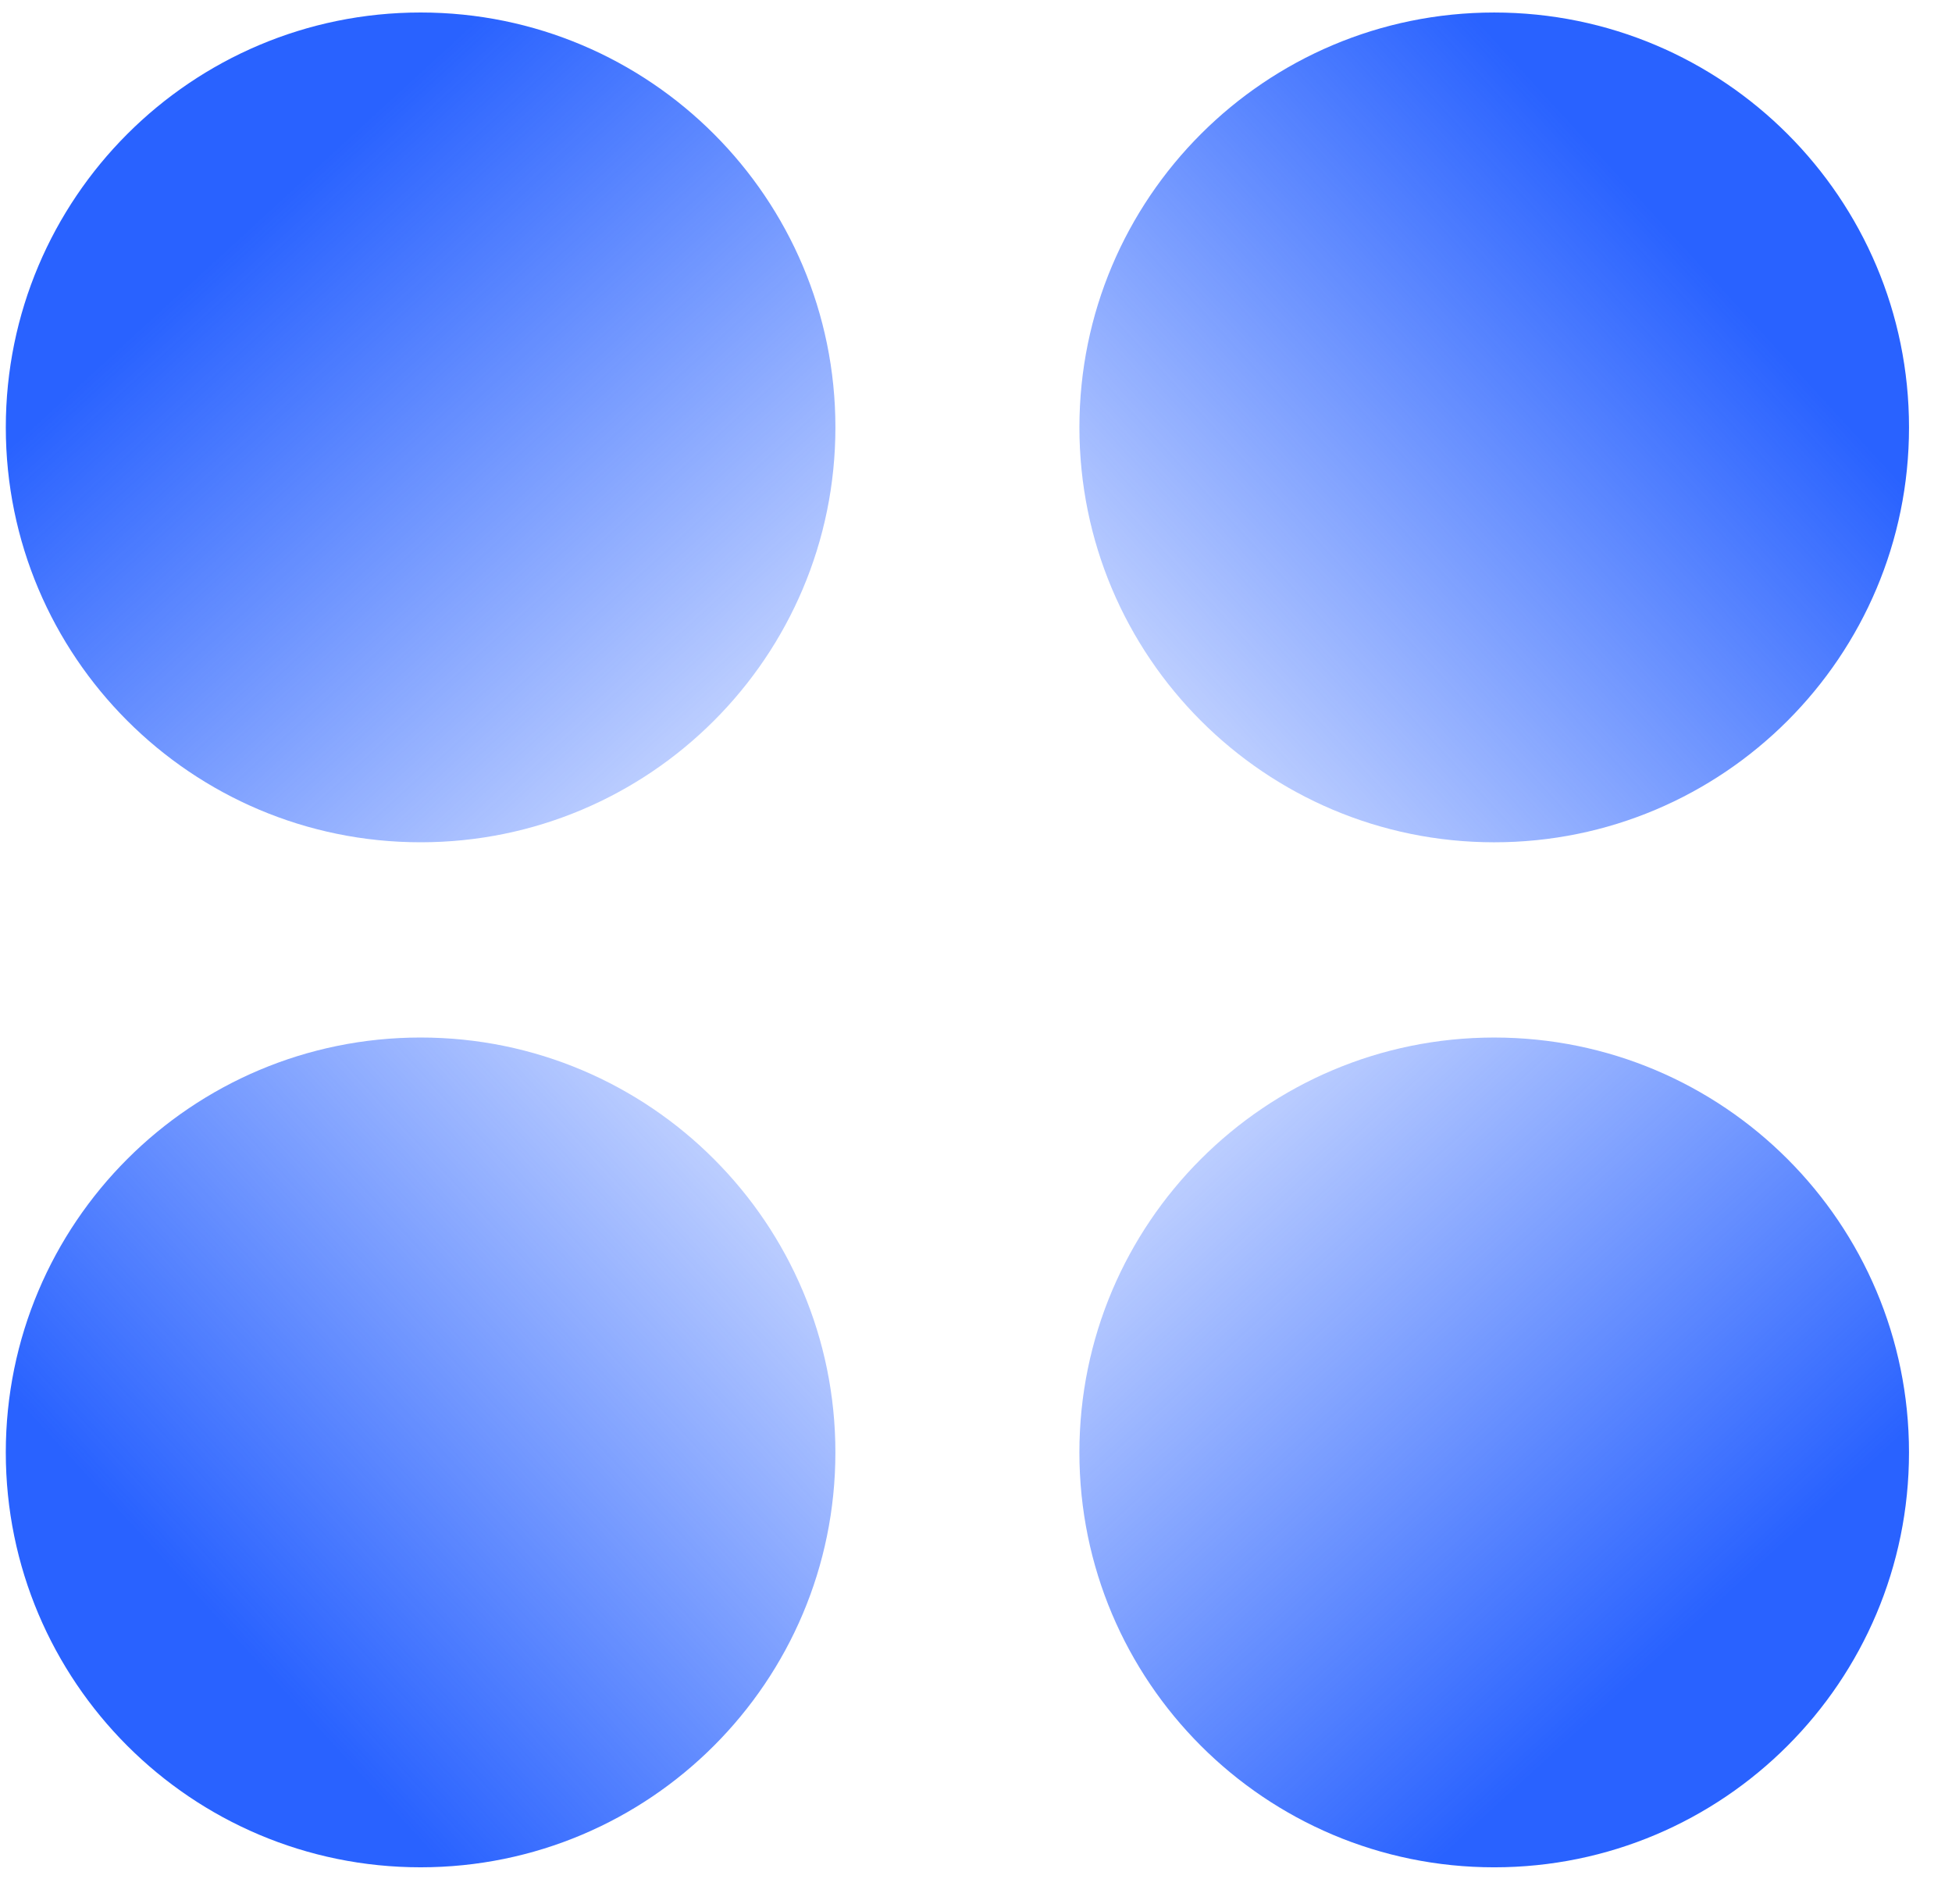
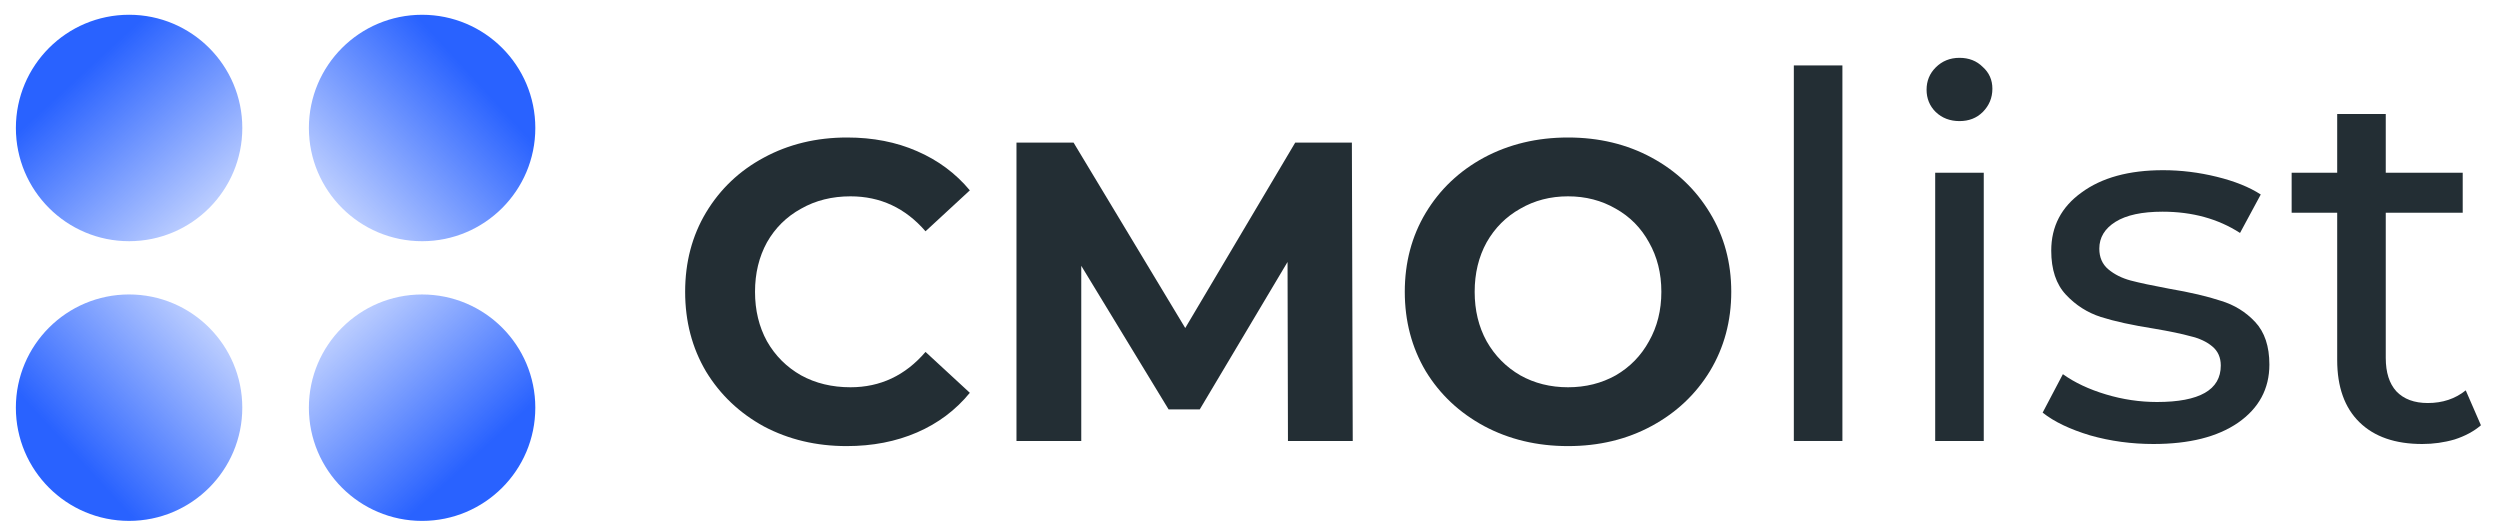
- <svg xmlns="http://www.w3.org/2000/svg" width="40" height="39" viewBox="0 0 40 39" fill="none">
-   <circle cx="8.619" cy="8.756" r="8.5" fill="url(#paint0_linear)" />
-   <circle cx="30.619" cy="8.756" r="8.5" transform="rotate(90 30.6189 8.75623)" fill="url(#paint1_linear)" />
-   <circle cx="30.619" cy="29.756" r="8.5" transform="rotate(-180 30.6189 29.7562)" fill="url(#paint2_linear)" />
-   <circle cx="8.619" cy="29.756" r="8.5" transform="rotate(-90 8.6189 29.7562)" fill="url(#paint3_linear)" />
+ <svg xmlns="http://www.w3.org/2000/svg" width="105" height="22" viewBox="0 0 105 22" fill="none">
+   <circle cx="5.422" cy="5.375" r="4.755" fill="url(#paint0_linear)" />
+   <circle cx="17.729" cy="5.375" r="4.755" transform="rotate(90 17.7285 5.37496)" fill="url(#paint1_linear)" />
+   <circle cx="17.729" cy="17.122" r="4.755" transform="rotate(-180 17.7285 17.1224)" fill="url(#paint2_linear)" />
+   <circle cx="5.422" cy="17.122" r="4.755" transform="rotate(-90 5.42165 17.1224)" fill="url(#paint3_linear)" />
+   <path d="M35.56 18.736C34.283 18.736 33.125 18.461 32.087 17.912C31.061 17.351 30.249 16.582 29.653 15.603C29.068 14.613 28.776 13.497 28.776 12.256C28.776 11.014 29.068 9.905 29.653 8.926C30.249 7.936 31.061 7.166 32.087 6.617C33.125 6.056 34.289 5.775 35.578 5.775C36.664 5.775 37.642 5.966 38.514 6.348C39.397 6.73 40.137 7.279 40.733 7.995L38.872 9.714C38.024 8.735 36.974 8.246 35.721 8.246C34.945 8.246 34.253 8.419 33.645 8.765C33.036 9.099 32.559 9.57 32.212 10.179C31.878 10.788 31.711 11.48 31.711 12.256C31.711 13.031 31.878 13.723 32.212 14.332C32.559 14.941 33.036 15.418 33.645 15.764C34.253 16.098 34.945 16.265 35.721 16.265C36.974 16.265 38.024 15.77 38.872 14.78L40.733 16.498C40.137 17.226 39.397 17.781 38.514 18.163C37.63 18.545 36.646 18.736 35.56 18.736Z" fill="#232E34" />
+   <path d="M54.094 18.521L54.077 11.002L50.389 17.196H49.082L45.413 11.164V18.521H42.692V5.99H45.09L49.78 13.777L54.399 5.99H56.779L56.815 18.521H54.094Z" fill="#232E34" />
+   <path d="M65.857 18.736C64.556 18.736 63.38 18.455 62.33 17.894C61.292 17.333 60.474 16.564 59.878 15.585C59.293 14.595 59.001 13.485 59.001 12.256C59.001 11.026 59.293 9.922 59.878 8.944C60.474 7.953 61.292 7.178 62.33 6.617C63.38 6.056 64.556 5.775 65.857 5.775C67.157 5.775 68.327 6.056 69.365 6.617C70.403 7.178 71.221 7.953 71.818 8.944C72.414 9.922 72.713 11.026 72.713 12.256C72.713 13.485 72.414 14.595 71.818 15.585C71.221 16.564 70.403 17.333 69.365 17.894C68.327 18.455 67.157 18.736 65.857 18.736ZM65.857 16.265C66.597 16.265 67.265 16.098 67.862 15.764C68.458 15.418 68.924 14.941 69.258 14.332C69.604 13.723 69.777 13.031 69.777 12.256C69.777 11.48 69.604 10.788 69.258 10.179C68.924 9.57 68.458 9.099 67.862 8.765C67.265 8.419 66.597 8.246 65.857 8.246C65.117 8.246 64.448 8.419 63.852 8.765C63.255 9.099 62.784 9.57 62.438 10.179C62.103 10.788 61.936 11.48 61.936 12.256C61.936 13.031 62.103 13.723 62.438 14.332C62.784 14.941 63.255 15.418 63.852 15.764C64.448 16.098 65.117 16.265 65.857 16.265Z" fill="#232E34" />
+   <path d="M75.341 2.748H77.381V18.521H75.341V2.748Z" fill="#232E34" />
+   <path d="M81.278 7.255H83.318V18.521H81.278V7.255ZM82.298 5.086C81.901 5.086 81.568 4.959 81.299 4.704C81.044 4.449 80.916 4.137 80.916 3.768C80.916 3.4 81.044 3.088 81.299 2.833C81.568 2.564 81.901 2.429 82.298 2.429C82.695 2.429 83.021 2.557 83.276 2.812C83.545 3.053 83.68 3.357 83.68 3.726C83.68 4.108 83.545 4.434 83.276 4.704C83.021 4.959 82.695 5.086 82.298 5.086Z" fill="#232E34" />
+   <path d="M90.446 18.648C89.525 18.648 88.639 18.528 87.789 18.287C86.939 18.032 86.272 17.713 85.791 17.33L86.641 15.715C87.137 16.069 87.739 16.353 88.448 16.565C89.156 16.778 89.872 16.884 90.595 16.884C92.38 16.884 93.273 16.374 93.273 15.354C93.273 15.013 93.153 14.744 92.912 14.546C92.671 14.347 92.366 14.206 91.998 14.121C91.643 14.021 91.133 13.915 90.467 13.802C89.56 13.66 88.816 13.497 88.235 13.313C87.668 13.129 87.179 12.817 86.768 12.377C86.357 11.938 86.152 11.322 86.152 10.528C86.152 9.508 86.577 8.693 87.427 8.084C88.278 7.46 89.418 7.148 90.85 7.148C91.601 7.148 92.352 7.24 93.103 7.425C93.854 7.609 94.471 7.857 94.952 8.169L94.081 9.784C93.16 9.189 92.076 8.891 90.829 8.891C89.964 8.891 89.305 9.033 88.852 9.316C88.398 9.6 88.171 9.975 88.171 10.443C88.171 10.812 88.299 11.102 88.554 11.315C88.809 11.527 89.121 11.683 89.489 11.782C89.872 11.882 90.403 11.995 91.084 12.122C91.991 12.278 92.72 12.448 93.273 12.633C93.84 12.803 94.322 13.1 94.719 13.525C95.115 13.95 95.314 14.546 95.314 15.311C95.314 16.331 94.874 17.146 93.996 17.756C93.131 18.351 91.948 18.648 90.446 18.648Z" fill="#232E34" />
+   <path d="M104.199 17.862C103.901 18.117 103.533 18.315 103.093 18.457C102.654 18.585 102.201 18.648 101.733 18.648C100.599 18.648 99.721 18.344 99.097 17.734C98.474 17.125 98.162 16.253 98.162 15.12V8.934H96.249V7.255H98.162V4.789H100.202V7.255H103.434V8.934H100.202V15.035C100.202 15.644 100.351 16.112 100.649 16.438C100.961 16.764 101.4 16.927 101.967 16.927C102.59 16.927 103.122 16.749 103.561 16.395L104.199 17.862Z" fill="#232E34" />
  <defs>
-     <linearGradient id="paint0_linear" x1="5.85" y1="3.975" x2="19.547" y2="18.918" gradientUnits="userSpaceOnUse">
+     <linearGradient id="paint0_linear" x1="3.873" y1="2.7" x2="11.535" y2="11.059" gradientUnits="userSpaceOnUse">
      <stop stop-color="#2962FF" />
      <stop offset="1" stop-color="#2962FF" stop-opacity="0" />
    </linearGradient>
-     <linearGradient id="paint1_linear" x1="27.85" y1="3.975" x2="41.547" y2="18.918" gradientUnits="userSpaceOnUse">
+     <linearGradient id="paint1_linear" x1="16.179" y1="2.7" x2="23.842" y2="11.059" gradientUnits="userSpaceOnUse">
      <stop stop-color="#2962FF" />
      <stop offset="1" stop-color="#2962FF" stop-opacity="0" />
    </linearGradient>
-     <linearGradient id="paint2_linear" x1="27.85" y1="24.975" x2="41.547" y2="39.917" gradientUnits="userSpaceOnUse">
+     <linearGradient id="paint2_linear" x1="16.179" y1="14.448" x2="23.842" y2="22.807" gradientUnits="userSpaceOnUse">
      <stop stop-color="#2962FF" />
      <stop offset="1" stop-color="#2962FF" stop-opacity="0" />
    </linearGradient>
-     <linearGradient id="paint3_linear" x1="5.85" y1="24.975" x2="19.547" y2="39.917" gradientUnits="userSpaceOnUse">
+     <linearGradient id="paint3_linear" x1="3.873" y1="14.448" x2="11.535" y2="22.807" gradientUnits="userSpaceOnUse">
      <stop stop-color="#2962FF" />
      <stop offset="1" stop-color="#2962FF" stop-opacity="0" />
    </linearGradient>
  </defs>
</svg>
